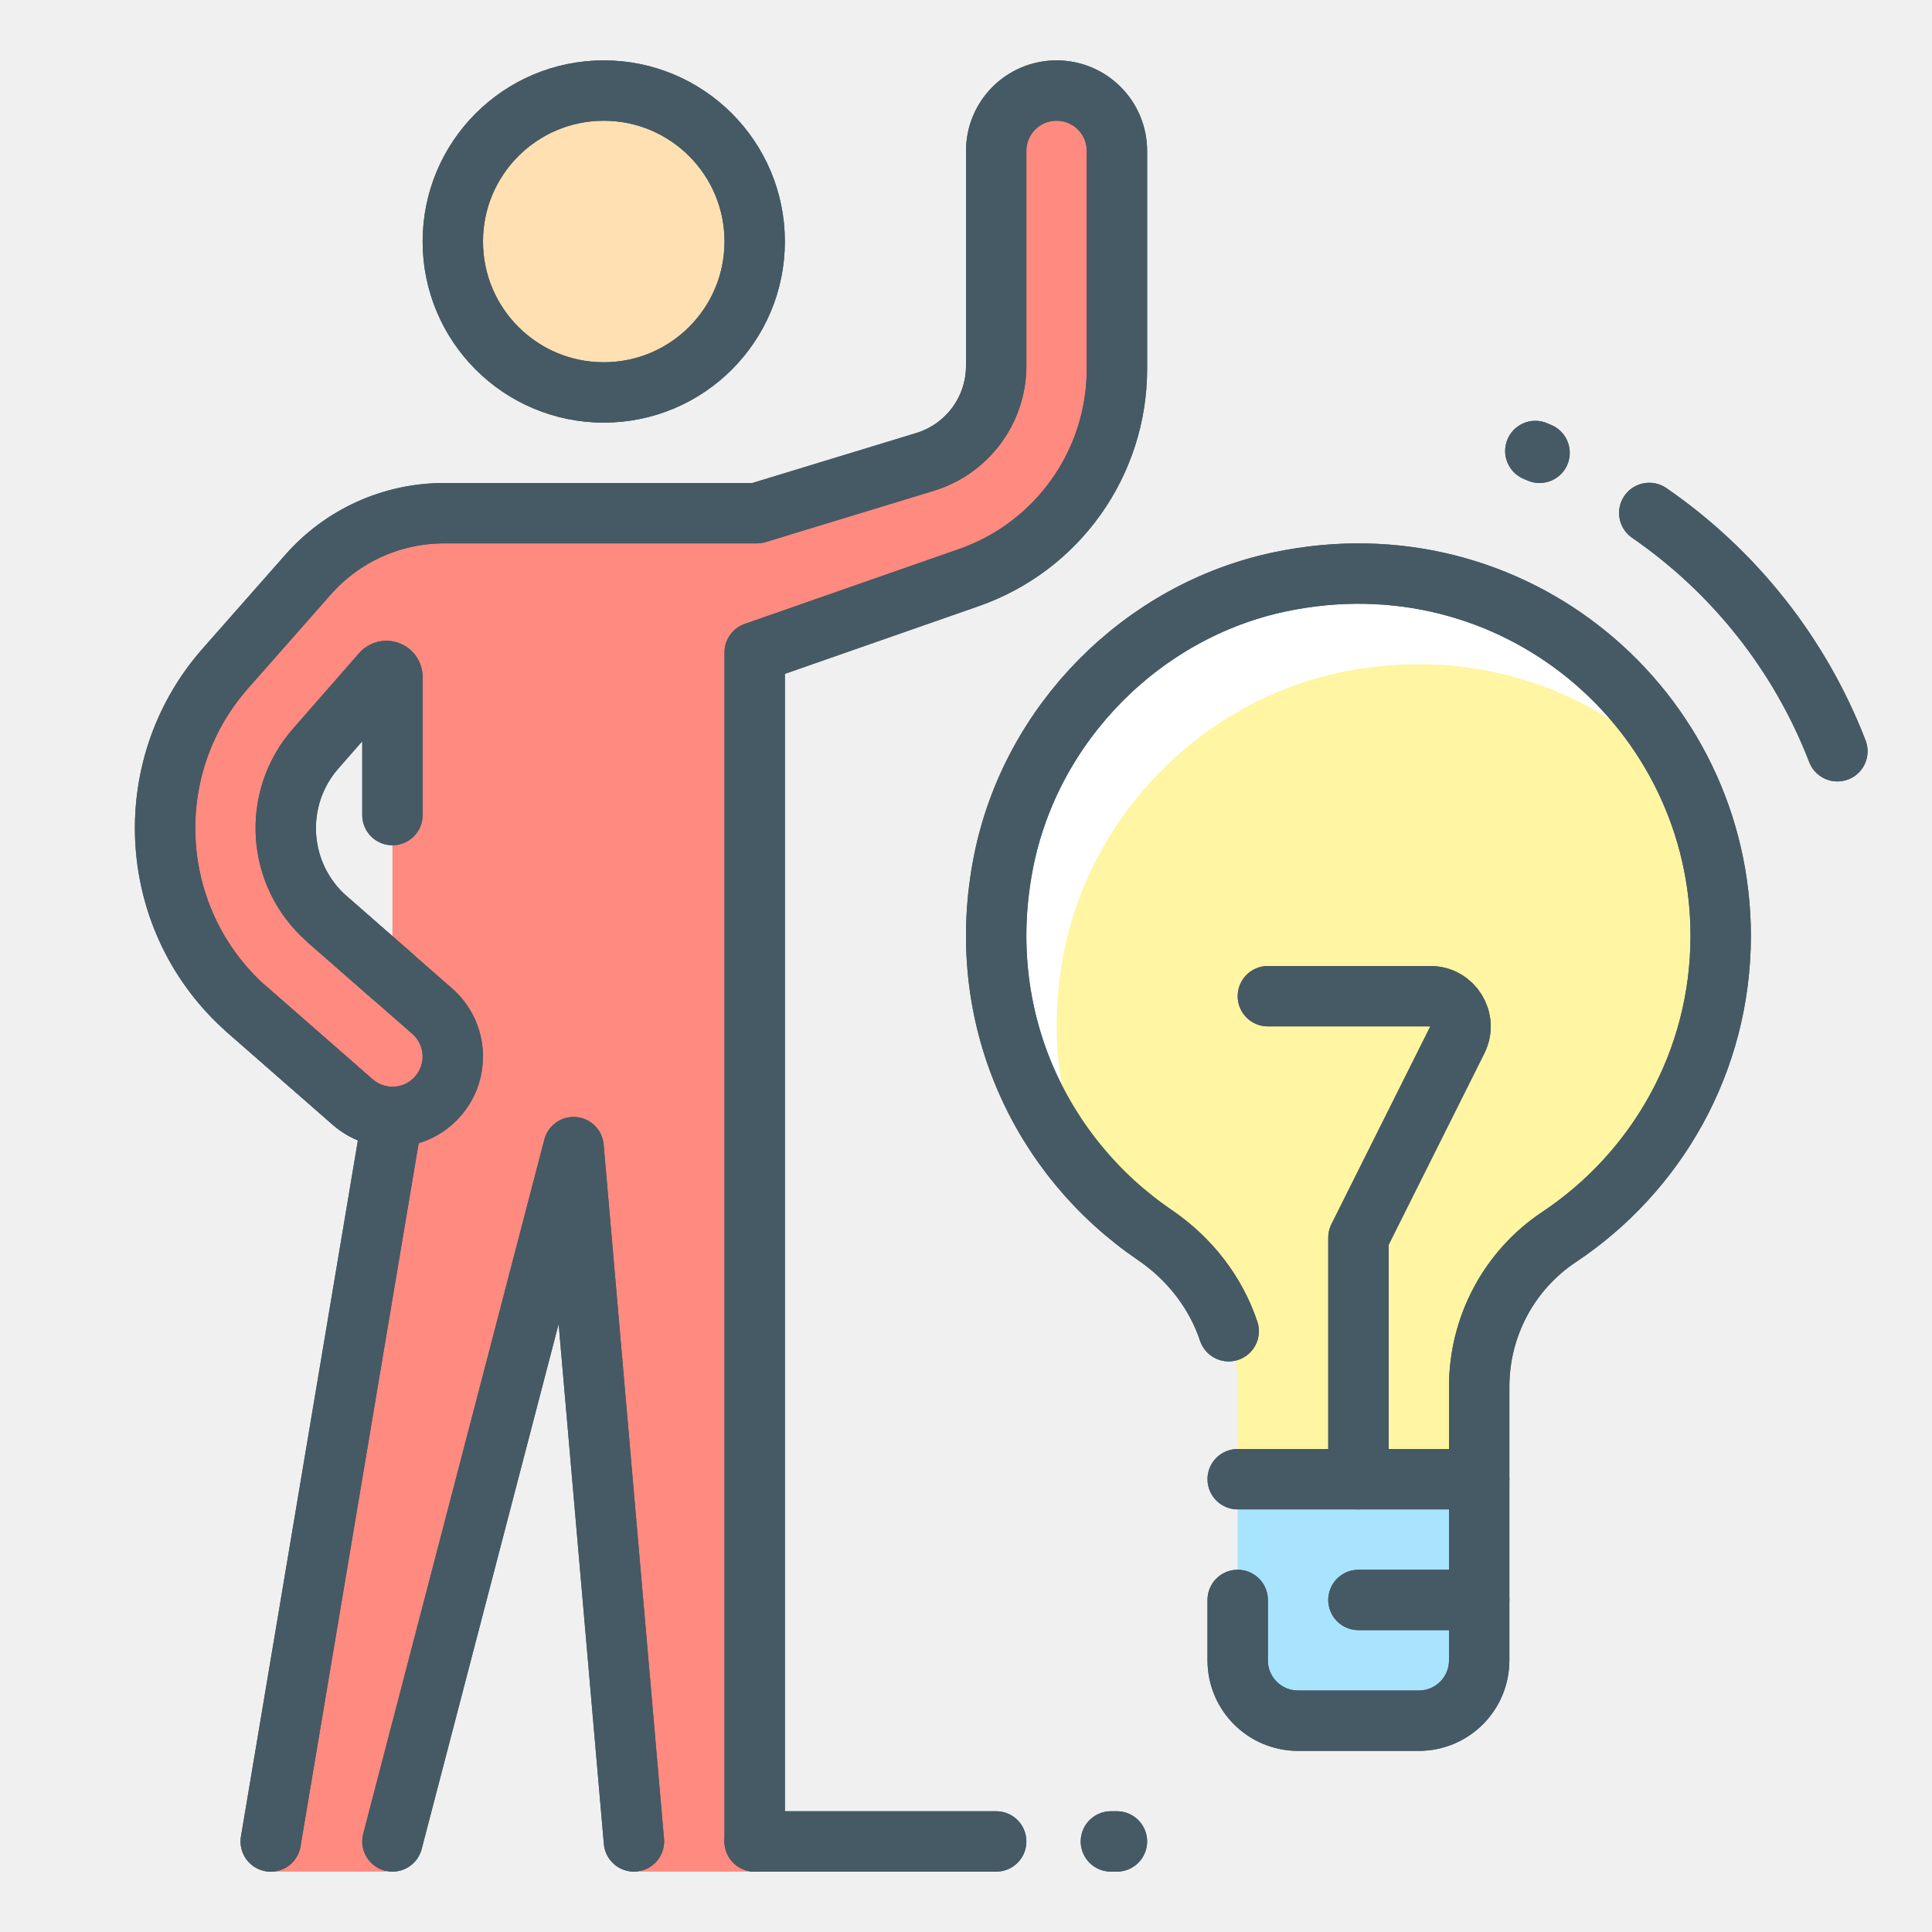
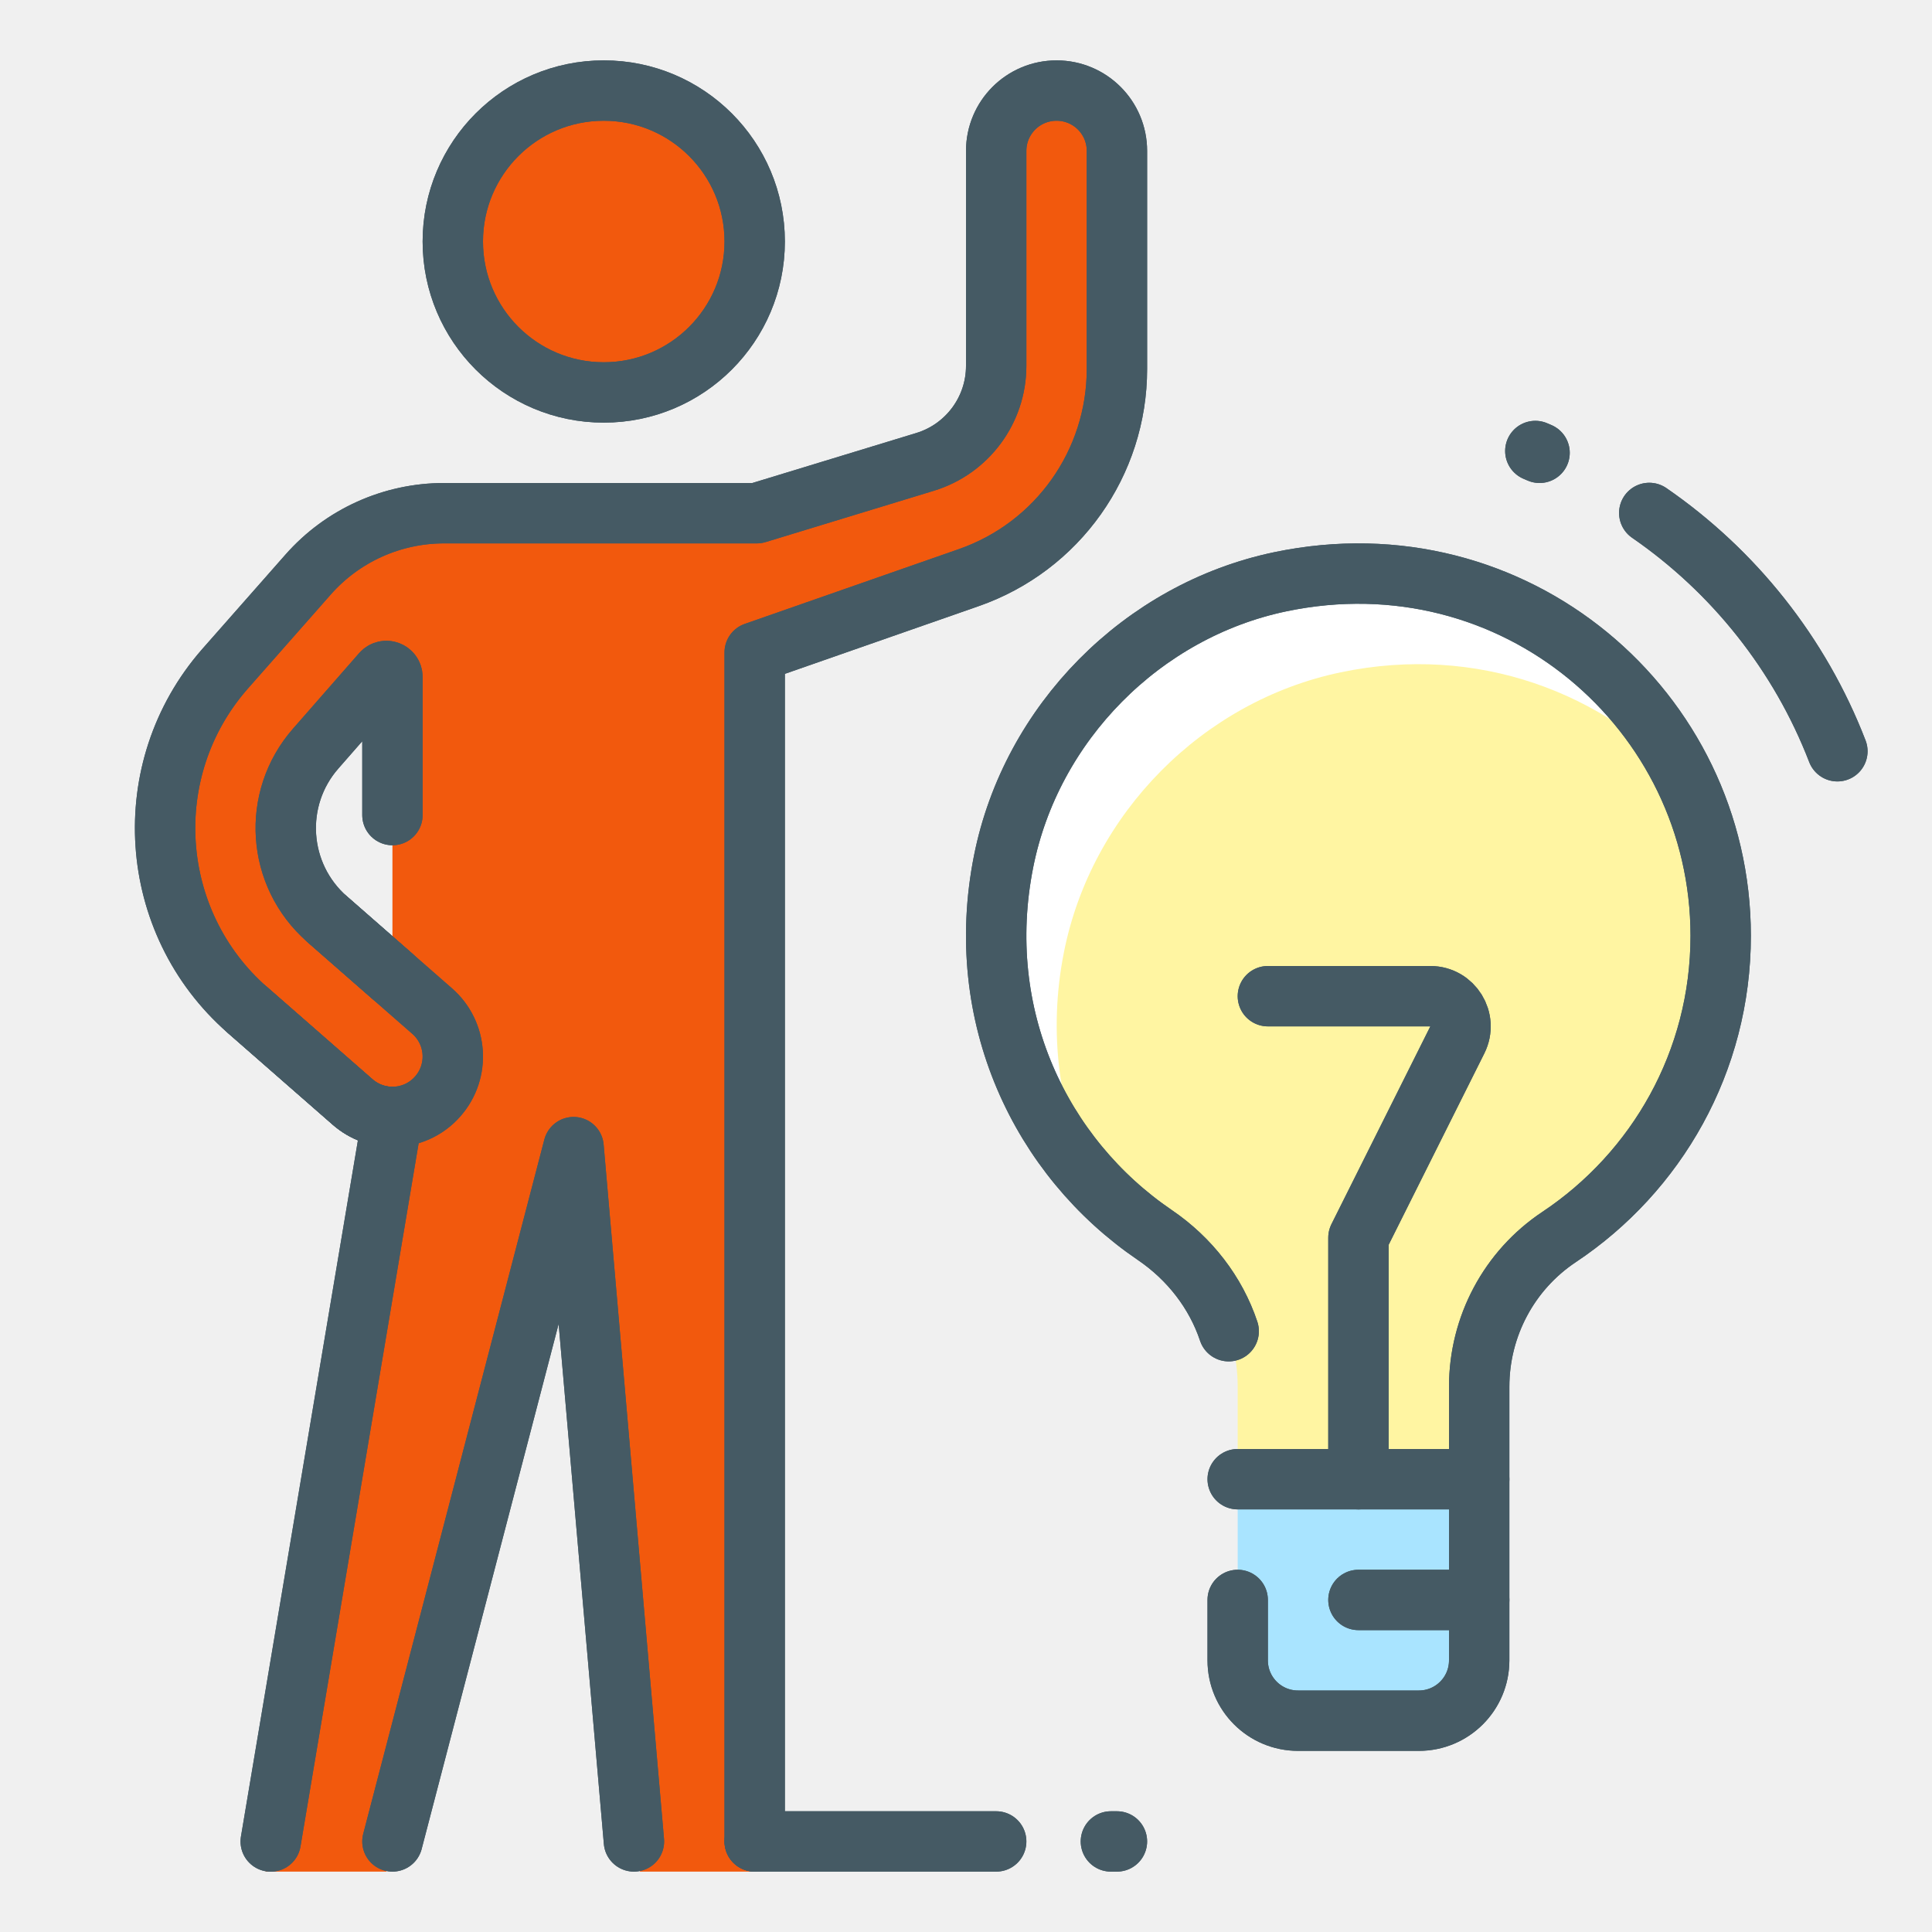
<svg xmlns="http://www.w3.org/2000/svg" version="1.1" id="_x3C_Layer_x3E_" x="0px" y="0px" width="32px" height="32px" viewBox="0 0 32 32" enable-background="new 0 0 32 32" xml:space="preserve">
  <g id="creative_idea_x2C__bulb_x2C__idea_x2C__light_x2C__person_x2C__solution">
    <g id="XMLID_270_">
      <path id="XMLID_4873_" fill="#FFF5A2" d="M28.5,15.5c0-3.736-3.416-6.676-7.295-5.864c-2.286,0.478-4.126,2.34-4.582,4.631    c-0.51,2.559,0.61,4.901,2.506,6.19c0.841,0.571,1.371,1.496,1.371,2.514V24.5h4v-1.532c0-0.996,0.494-1.927,1.323-2.479    C27.437,19.415,28.5,17.584,28.5,15.5z" />
      <path id="XMLID_4872_" fill="#FFFFFF" d="M17.623,15.767c0.456-2.291,2.296-4.153,4.582-4.631c2.27-0.475,4.374,0.34,5.735,1.841    c-1.12-2.412-3.793-3.956-6.735-3.341c-2.286,0.478-4.126,2.34-4.582,4.631c-0.403,2.026,0.225,3.909,1.441,5.248    C17.549,18.406,17.354,17.119,17.623,15.767z" />
      <path id="XMLID_4870_" fill="#A9E4FF" d="M23.5,28.5h-2c-0.553,0-1-0.447-1-1v-3h4v3C24.5,28.053,24.053,28.5,23.5,28.5z" />
-       <path id="XMLID_4848_" fill="#FF8A80" d="M17.5,1.5c-0.553,0-1,0.447-1,1v3.56c0,0.731-0.478,1.376-1.177,1.59L12.536,8.5H7.355    c-0.862,0-1.682,0.37-2.252,1.017l-1.381,1.567c-1.452,1.66-1.283,4.192,0.376,5.645l1.742,1.524    c0.19,0.166,0.425,0.248,0.658,0.248H6.5L4.399,31h2L9.5,19.5L10.6,31h1.9V10.806l3.547-1.239c1.47-0.513,2.453-1.899,2.453-3.455    V2.5C18.5,1.947,18.053,1.5,17.5,1.5z M6.5,16.171l-1.084-0.949c-0.831-0.727-0.916-1.991-0.188-2.822l1.097-1.253    C6.386,11.078,6.5,11.121,6.5,11.213V16.171z" />
-       <circle id="XMLID_267_" fill="#FFE0B2" cx="10" cy="4" r="2.5" />
+       <path id="XMLID_4848_" fill="#F2590D" d="M17.5,1.5c-0.553,0-1,0.447-1,1v3.56c0,0.731-0.478,1.376-1.177,1.59L12.536,8.5H7.355    c-0.862,0-1.682,0.37-2.252,1.017l-1.381,1.567c-1.452,1.66-1.283,4.192,0.376,5.645l1.742,1.524    c0.19,0.166,0.425,0.248,0.658,0.248H6.5L4.399,31h2L9.5,19.5L10.6,31h1.9V10.806l3.547-1.239c1.47-0.513,2.453-1.899,2.453-3.455    V2.5C18.5,1.947,18.053,1.5,17.5,1.5z M6.5,16.171l-1.084-0.949c-0.831-0.727-0.916-1.991-0.188-2.822l1.097-1.253    C6.386,11.078,6.5,11.121,6.5,11.213V16.171z" />
+       <circle id="XMLID_267_" fill="#F2590D" cx="10" cy="4" r="2.5" />
    </g>
    <g id="XMLID_268_">
      <g id="XMLID_596_">
        <path id="XMLID_619_" fill="none" stroke="#455A64" stroke-linecap="round" stroke-linejoin="round" stroke-miterlimit="10" d="     M20.5,24.5h4v-1.532c0-0.996,0.494-1.927,1.323-2.479c1.613-1.074,2.677-2.905,2.677-4.989c0-3.736-3.416-6.676-7.295-5.864     c-2.286,0.478-4.126,2.34-4.582,4.631c-0.51,2.559,0.61,4.901,2.506,6.19c0.577,0.393,1.008,0.951,1.222,1.592" />
        <path id="XMLID_610_" fill="none" stroke="#455A64" stroke-linecap="round" stroke-linejoin="round" stroke-miterlimit="10" d="     M20.5,26.5v1c0,0.553,0.447,1,1,1h2c0.553,0,1-0.447,1-1v-3" />
        <path id="XMLID_609_" fill="none" stroke="#455A64" stroke-linecap="round" stroke-linejoin="round" stroke-miterlimit="10" d="     M21,16.5h2.691c0.371,0,0.613,0.391,0.447,0.724L22.5,20.5v4" />
        <path id="XMLID_607_" fill="none" stroke="#455A64" stroke-linecap="round" stroke-linejoin="round" stroke-miterlimit="10" d="     M12.5,30.5V10.806l3.547-1.239c1.47-0.513,2.453-1.899,2.453-3.455V2.5c0-0.553-0.447-1-1-1s-1,0.447-1,1v3.56     c0,0.731-0.478,1.376-1.177,1.59L12.536,8.5H7.355c-0.862,0-1.682,0.37-2.252,1.017l-1.381,1.567     c-1.452,1.66-1.283,4.192,0.376,5.645l1.742,1.524c0.19,0.166,0.425,0.248,0.658,0.248H6.5l-2.016,12" />
        <path id="XMLID_605_" fill="none" stroke="#455A64" stroke-linecap="round" stroke-linejoin="round" stroke-miterlimit="10" d="     M6.5,16.171l-1.084-0.949c-0.831-0.727-0.916-1.991-0.188-2.822l1.097-1.253C6.386,11.078,6.5,11.121,6.5,11.213V13.5" />
        <path id="XMLID_604_" fill="none" stroke="#455A64" stroke-linecap="round" stroke-linejoin="round" stroke-miterlimit="10" d="     M5.416,15.223l1.742,1.524c0.416,0.364,0.458,0.995,0.094,1.411C7.055,18.384,6.777,18.5,6.499,18.5     c-0.233,0-0.468-0.082-0.658-0.248l-1.742-1.524" />
        <polyline id="XMLID_603_" fill="none" stroke="#455A64" stroke-linecap="round" stroke-linejoin="round" stroke-miterlimit="10" points="     10.5,30.5 9.5,19 6.5,30.5    " />
        <circle id="XMLID_602_" fill="none" stroke="#455A64" stroke-linecap="round" stroke-linejoin="round" stroke-miterlimit="10" cx="10" cy="4" r="2.5" />
        <line id="XMLID_601_" fill="none" stroke="#455A64" stroke-linecap="round" stroke-linejoin="round" stroke-miterlimit="10" x1="18.5" y1="30.5" x2="18.4" y2="30.5" />
        <line id="XMLID_600_" fill="none" stroke="#455A64" stroke-linecap="round" stroke-linejoin="round" stroke-miterlimit="10" x1="16.5" y1="30.5" x2="12.5" y2="30.5" />
        <path id="XMLID_599_" fill="none" stroke="#455A64" stroke-linecap="round" stroke-linejoin="round" stroke-miterlimit="10" d="     M27.317,8.496c1.399,0.964,2.495,2.337,3.116,3.947" />
        <line id="XMLID_598_" fill="none" stroke="#455A64" stroke-linecap="round" stroke-linejoin="round" stroke-miterlimit="10" x1="25.5" y1="7.5" x2="25.43" y2="7.47" />
        <line id="XMLID_597_" fill="#FFF5A2" stroke="#455A64" stroke-linecap="round" stroke-linejoin="round" stroke-miterlimit="10" x1="22.5" y1="26.5" x2="24.5" y2="26.5" />
      </g>
      <g id="XMLID_458_">
        <path id="XMLID_595_" fill="none" stroke="#455A64" stroke-linecap="round" stroke-linejoin="round" stroke-miterlimit="10" d="     M20.5,24.5h4v-1.532c0-0.996,0.494-1.927,1.323-2.479c1.613-1.074,2.677-2.905,2.677-4.989c0-3.736-3.416-6.676-7.295-5.864     c-2.286,0.478-4.126,2.34-4.582,4.631c-0.51,2.559,0.61,4.901,2.506,6.19c0.577,0.393,1.008,0.951,1.222,1.592" />
        <path id="XMLID_472_" fill="none" stroke="#455A64" stroke-linecap="round" stroke-linejoin="round" stroke-miterlimit="10" d="     M20.5,26.5v1c0,0.553,0.447,1,1,1h2c0.553,0,1-0.447,1-1v-3" />
        <path id="XMLID_471_" fill="none" stroke="#455A64" stroke-linecap="round" stroke-linejoin="round" stroke-miterlimit="10" d="     M21,16.5h2.691c0.371,0,0.613,0.391,0.447,0.724L22.5,20.5v4" />
        <path id="XMLID_469_" fill="none" stroke="#455A64" stroke-linecap="round" stroke-linejoin="round" stroke-miterlimit="10" d="     M12.5,30.5V10.806l3.547-1.239c1.47-0.513,2.453-1.899,2.453-3.455V2.5c0-0.553-0.447-1-1-1s-1,0.447-1,1v3.56     c0,0.731-0.478,1.376-1.177,1.59L12.536,8.5H7.355c-0.862,0-1.682,0.37-2.252,1.017l-1.381,1.567     c-1.452,1.66-1.283,4.192,0.376,5.645l1.742,1.524c0.19,0.166,0.425,0.248,0.658,0.248H6.5l-2.016,12" />
        <path id="XMLID_467_" fill="none" stroke="#455A64" stroke-linecap="round" stroke-linejoin="round" stroke-miterlimit="10" d="     M6.5,16.171l-1.084-0.949c-0.831-0.727-0.916-1.991-0.188-2.822l1.097-1.253C6.386,11.078,6.5,11.121,6.5,11.213V13.5" />
        <path id="XMLID_466_" fill="none" stroke="#455A64" stroke-linecap="round" stroke-linejoin="round" stroke-miterlimit="10" d="     M5.416,15.223l1.742,1.524c0.416,0.364,0.458,0.995,0.094,1.411C7.055,18.384,6.777,18.5,6.499,18.5     c-0.233,0-0.468-0.082-0.658-0.248l-1.742-1.524" />
        <polyline id="XMLID_465_" fill="none" stroke="#455A64" stroke-linecap="round" stroke-linejoin="round" stroke-miterlimit="10" points="     10.5,30.5 9.5,19 6.5,30.5    " />
        <circle id="XMLID_464_" fill="none" stroke="#455A64" stroke-linecap="round" stroke-linejoin="round" stroke-miterlimit="10" cx="10" cy="4" r="2.5" />
        <line id="XMLID_463_" fill="none" stroke="#455A64" stroke-linecap="round" stroke-linejoin="round" stroke-miterlimit="10" x1="18.5" y1="30.5" x2="18.4" y2="30.5" />
        <line id="XMLID_462_" fill="none" stroke="#455A64" stroke-linecap="round" stroke-linejoin="round" stroke-miterlimit="10" x1="16.5" y1="30.5" x2="12.5" y2="30.5" />
        <path id="XMLID_461_" fill="none" stroke="#455A64" stroke-linecap="round" stroke-linejoin="round" stroke-miterlimit="10" d="     M27.317,8.496c1.399,0.964,2.495,2.337,3.116,3.947" />
        <line id="XMLID_460_" fill="none" stroke="#455A64" stroke-linecap="round" stroke-linejoin="round" stroke-miterlimit="10" x1="25.5" y1="7.5" x2="25.43" y2="7.47" />
        <line id="XMLID_459_" fill="none" stroke="#455A64" stroke-linecap="round" stroke-linejoin="round" stroke-miterlimit="10" x1="22.5" y1="26.5" x2="24.5" y2="26.5" />
      </g>
    </g>
  </g>
</svg>
